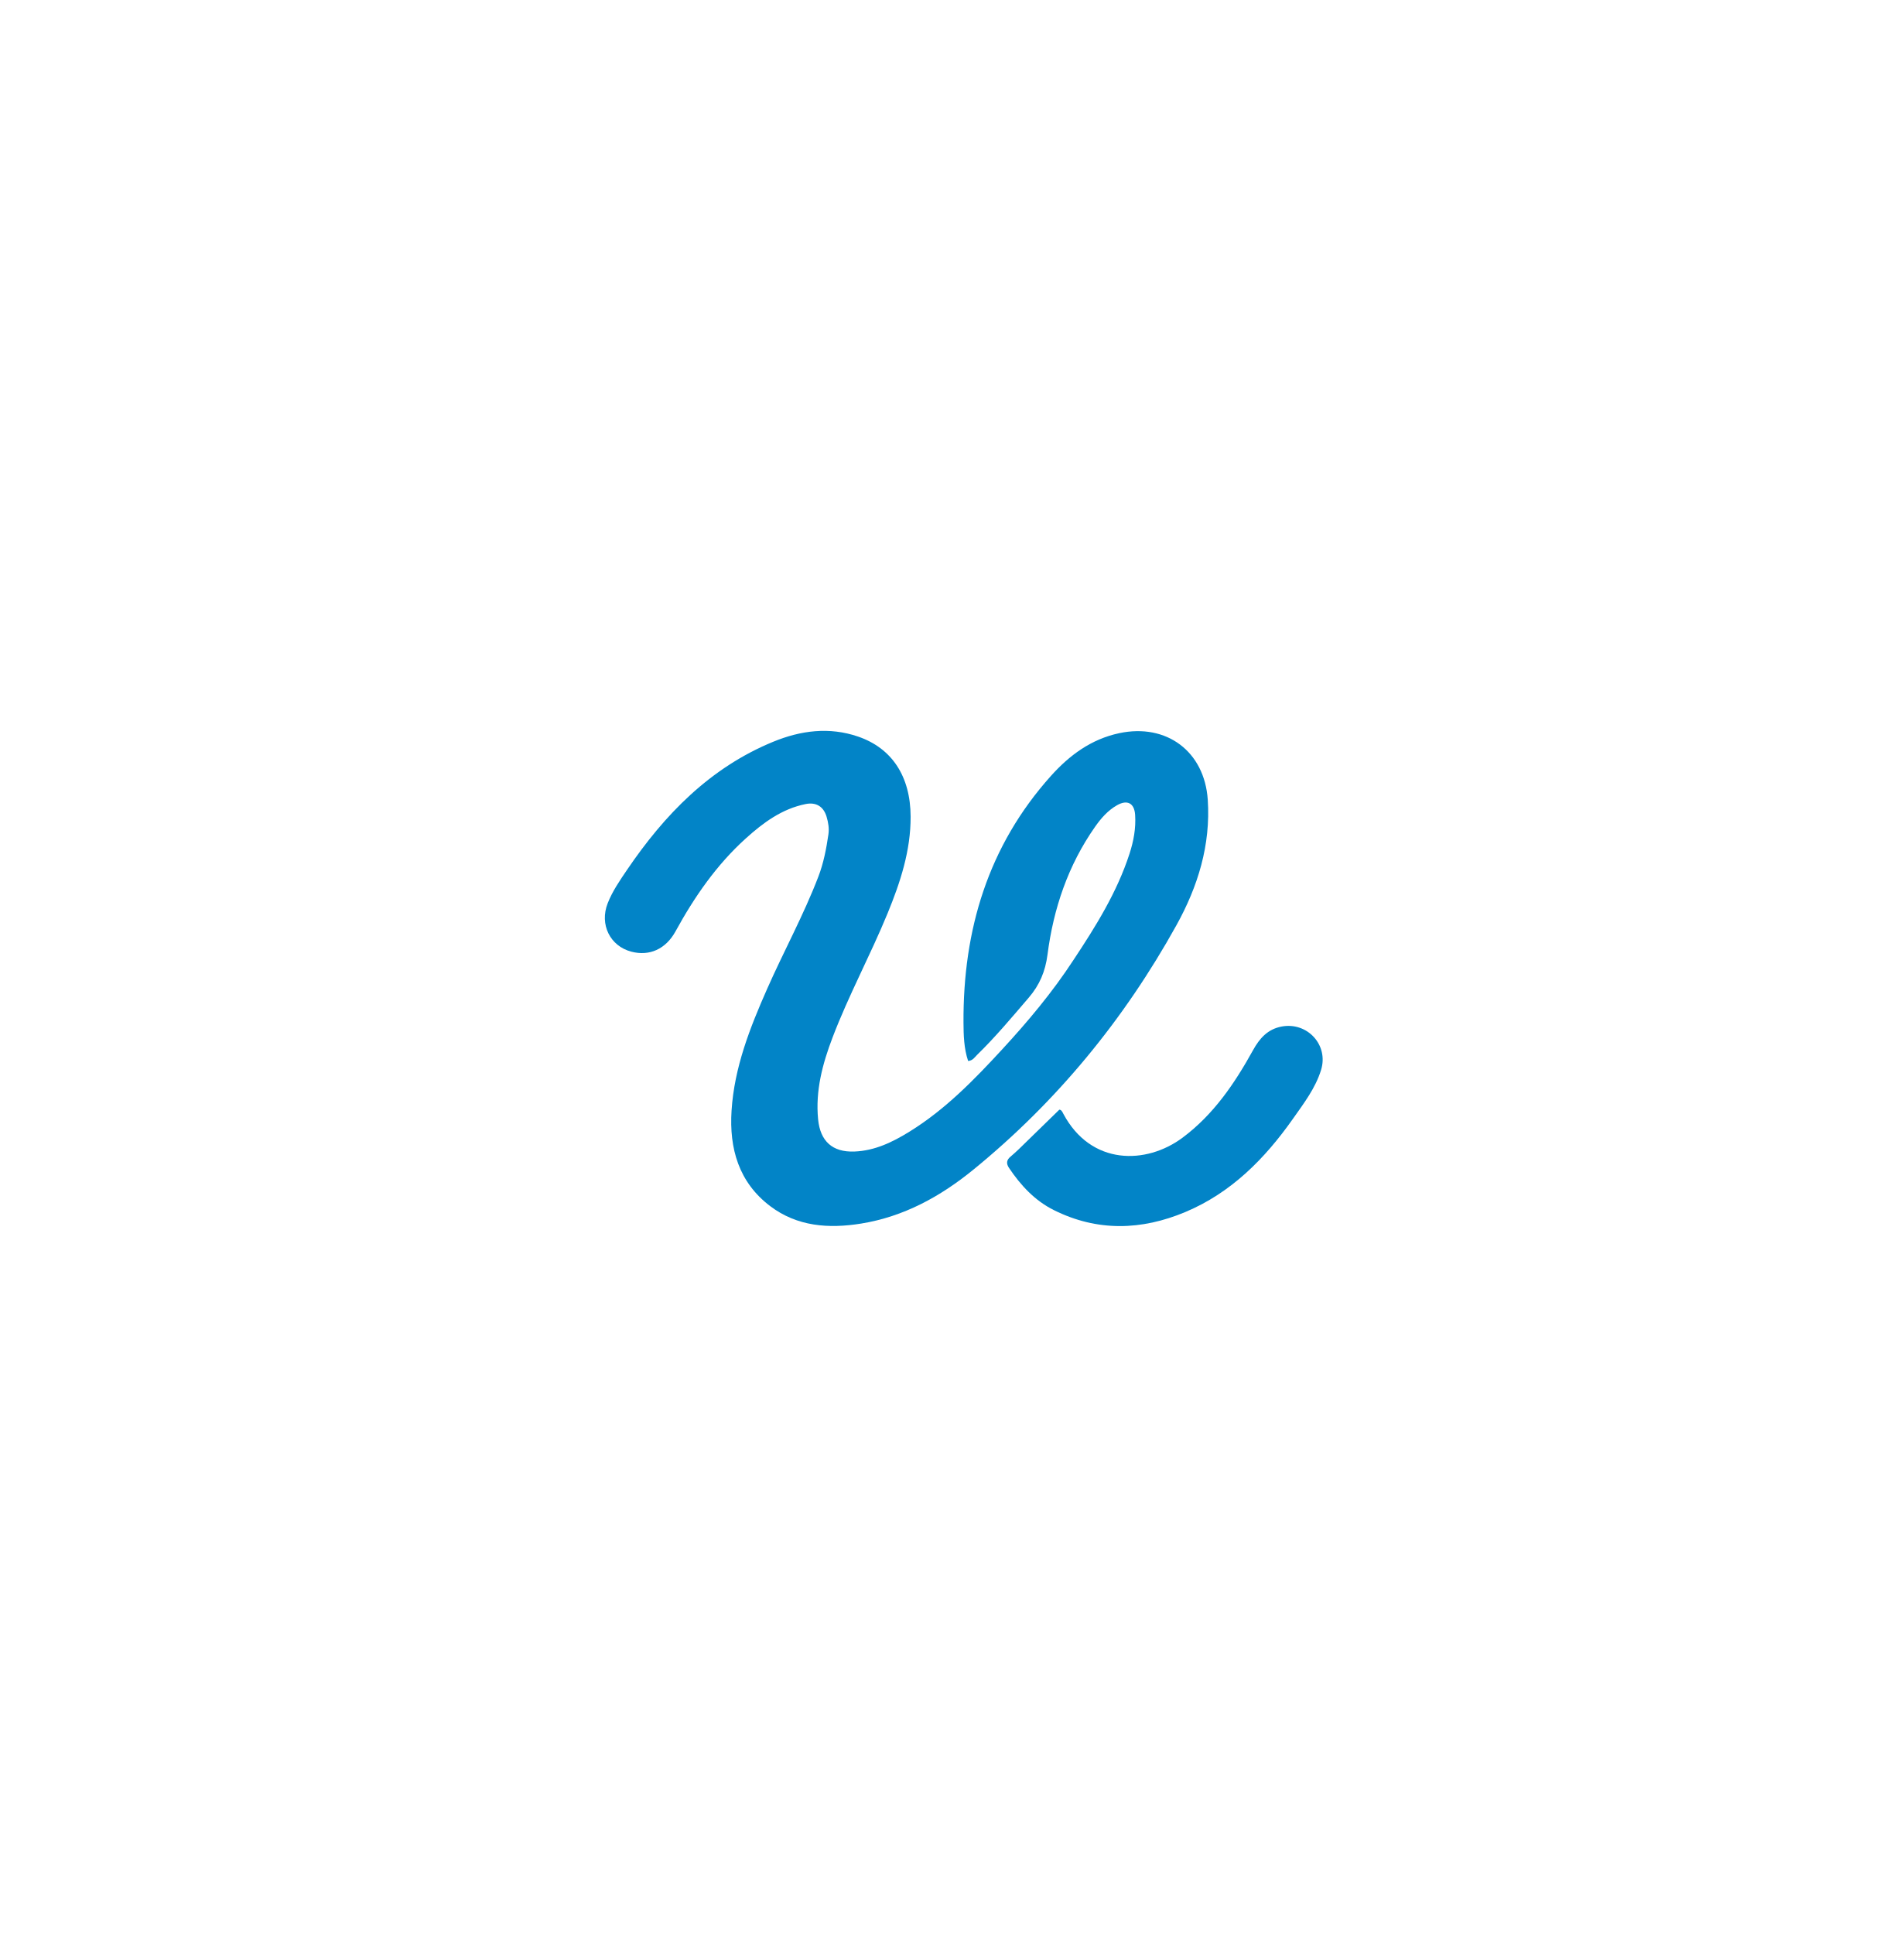
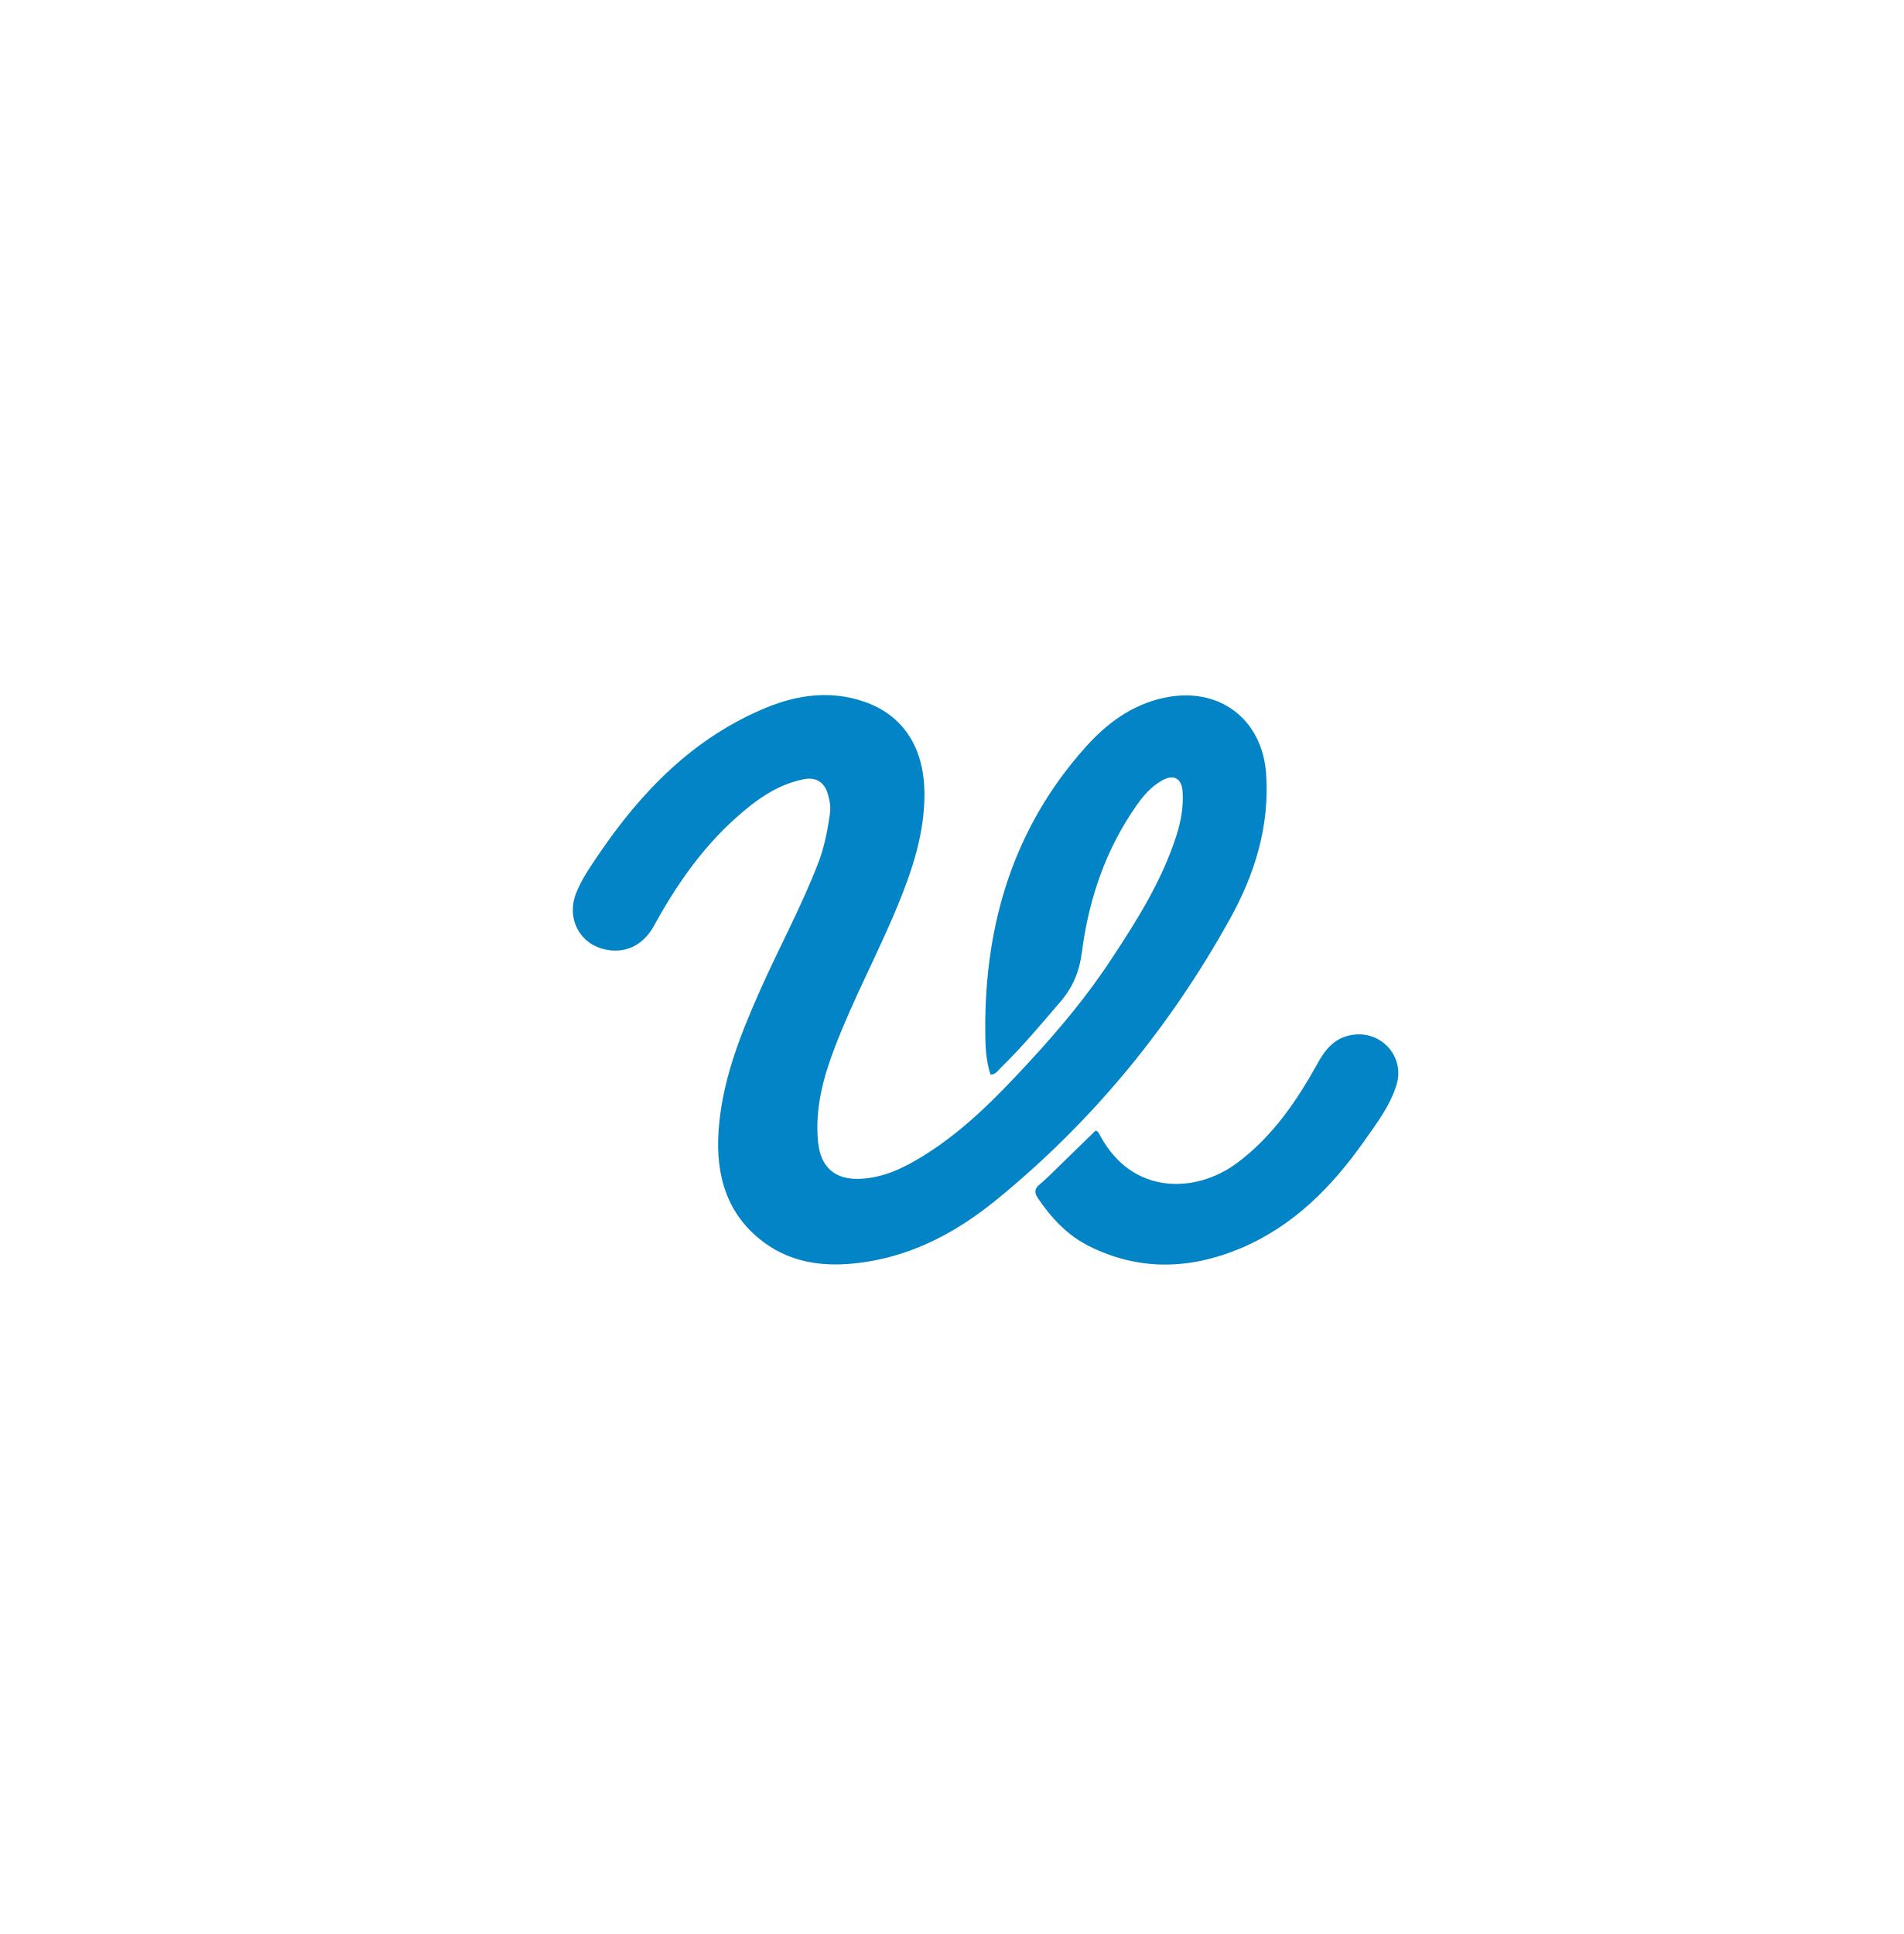
<svg xmlns="http://www.w3.org/2000/svg" color="#0284c7" version="1.1" id="Layer_1" x="0px" y="0px" width="100%" viewBox="0 0 1008 1024" enable-background="new 0 0 1008 1024" xml:space="preserve">
-   <path fill="currentColor" opacity="1" stroke="none" d=" M568.296,508.33   C580.208,490.367 591.369,472.416 597.982,452.06   C600.165,445.341 601.431,438.508 600.964,431.426   C600.558,425.281 596.872,423.249 591.437,426.318   C586.553,429.075 582.917,433.251 579.745,437.774   C565.47,458.131 557.714,481.074 554.575,505.449   C553.428,514.354 550.373,521.544 544.707,528.156   C535.818,538.529 527.06,549.012 517.265,558.561   C516.003,559.791 515.06,561.543 512.553,561.76   C510.325,555.14 510.132,548.103 510.097,541.331   C509.849,492.354 523.104,447.978 556.348,410.871   C566.162,399.917 577.667,391.356 592.585,388.19   C617.654,382.87 637.705,397.911 639.419,423.434   C641.028,447.396 634.19,469.401 622.827,489.895   C595.157,539.798 559.497,583.303 515.205,619.398   C497.863,633.531 478.474,644.2 455.924,647.844   C438.749,650.62 422.055,649.448 407.744,638.603   C391.108,625.997 386.025,608.118 387.306,588.04   C388.764,565.19 396.996,544.282 406.116,523.638   C414.933,503.682 425.464,484.509 433.284,464.097   C436.043,456.895 437.469,449.389 438.583,441.808   C439.052,438.62 438.519,435.491 437.614,432.435   C436.022,427.06 432.106,424.595 426.514,425.725   C413.957,428.261 404.036,435.621 394.845,443.923   C379.339,457.929 367.629,474.883 357.639,493.127   C352.475,502.558 343.82,506.382 334.262,503.886   C322.968,500.937 317.317,489.482 321.72,478.261   C324.233,471.855 328.144,466.203 331.973,460.562   C351.876,431.236 375.921,406.471 409.381,392.73   C423.871,386.78 438.99,384.742 454.31,390.002   C472.226,396.152 482.036,411.046 482.108,432.393   C482.168,450.399 476.668,467.132 469.923,483.553   C460.809,505.746 449.321,526.888 440.773,549.325   C435.462,563.265 431.642,577.497 433.131,592.686   C434.262,604.227 440.704,610.137 452.294,609.707   C463.147,609.304 472.539,604.722 481.555,599.146   C500.484,587.44 515.822,571.638 530.728,555.455   C544.274,540.75 557.133,525.43 568.296,508.33  z" />
-   <path fill="currentColor" opacity="1" stroke="none" d=" M539.422,608.421   C546.695,601.349 553.7,594.509 560.834,587.542   C561.992,587.598 562.445,588.767 562.981,589.77   C577.658,617.226 606.899,616.648 626.046,602.39   C642.466,590.163 653.637,573.68 663.363,556.085   C666.827,549.818 671.098,544.925 678.515,543.526   C692.1,540.965 703.492,553.269 699.411,566.5   C696.426,576.178 690.263,584.213 684.525,592.359   C669.626,613.512 651.833,631.548 627.525,641.74   C604.308,651.475 580.938,652.175 557.952,640.725   C547.847,635.691 540.427,627.644 534.198,618.391   C532.6,616.017 532.875,614.122 535.085,612.34   C536.508,611.193 537.802,609.886 539.422,608.421  z" />
+   <g transform="translate(-65 -77) scale(1.15)">
+     <path fill="currentColor" opacity="1" stroke="none" d=" M568.296,508.33   C580.208,490.367 591.369,472.416 597.982,452.06   C600.165,445.341 601.431,438.508 600.964,431.426   C600.558,425.281 596.872,423.249 591.437,426.318   C586.553,429.075 582.917,433.251 579.745,437.774   C565.47,458.131 557.714,481.074 554.575,505.449   C553.428,514.354 550.373,521.544 544.707,528.156   C535.818,538.529 527.06,549.012 517.265,558.561   C516.003,559.791 515.06,561.543 512.553,561.76   C510.325,555.14 510.132,548.103 510.097,541.331   C509.849,492.354 523.104,447.978 556.348,410.871   C566.162,399.917 577.667,391.356 592.585,388.19   C617.654,382.87 637.705,397.911 639.419,423.434   C641.028,447.396 634.19,469.401 622.827,489.895   C595.157,539.798 559.497,583.303 515.205,619.398   C497.863,633.531 478.474,644.2 455.924,647.844   C438.749,650.62 422.055,649.448 407.744,638.603   C391.108,625.997 386.025,608.118 387.306,588.04   C388.764,565.19 396.996,544.282 406.116,523.638   C414.933,503.682 425.464,484.509 433.284,464.097   C436.043,456.895 437.469,449.389 438.583,441.808   C439.052,438.62 438.519,435.491 437.614,432.435   C436.022,427.06 432.106,424.595 426.514,425.725   C413.957,428.261 404.036,435.621 394.845,443.923   C379.339,457.929 367.629,474.883 357.639,493.127   C352.475,502.558 343.82,506.382 334.262,503.886   C322.968,500.937 317.317,489.482 321.72,478.261   C324.233,471.855 328.144,466.203 331.973,460.562   C351.876,431.236 375.921,406.471 409.381,392.73   C423.871,386.78 438.99,384.742 454.31,390.002   C472.226,396.152 482.036,411.046 482.108,432.393   C482.168,450.399 476.668,467.132 469.923,483.553   C460.809,505.746 449.321,526.888 440.773,549.325   C435.462,563.265 431.642,577.497 433.131,592.686   C434.262,604.227 440.704,610.137 452.294,609.707   C463.147,609.304 472.539,604.722 481.555,599.146   C500.484,587.44 515.822,571.638 530.728,555.455   C544.274,540.75 557.133,525.43 568.296,508.33  z" />
+     <path fill="currentColor" opacity="1" stroke="none" d=" M539.422,608.421   C546.695,601.349 553.7,594.509 560.834,587.542   C561.992,587.598 562.445,588.767 562.981,589.77   C577.658,617.226 606.899,616.648 626.046,602.39   C642.466,590.163 653.637,573.68 663.363,556.085   C666.827,549.818 671.098,544.925 678.515,543.526   C692.1,540.965 703.492,553.269 699.411,566.5   C696.426,576.178 690.263,584.213 684.525,592.359   C669.626,613.512 651.833,631.548 627.525,641.74   C604.308,651.475 580.938,652.175 557.952,640.725   C547.847,635.691 540.427,627.644 534.198,618.391   C532.6,616.017 532.875,614.122 535.085,612.34   C536.508,611.193 537.802,609.886 539.422,608.421  z" />
+   </g>
</svg>
